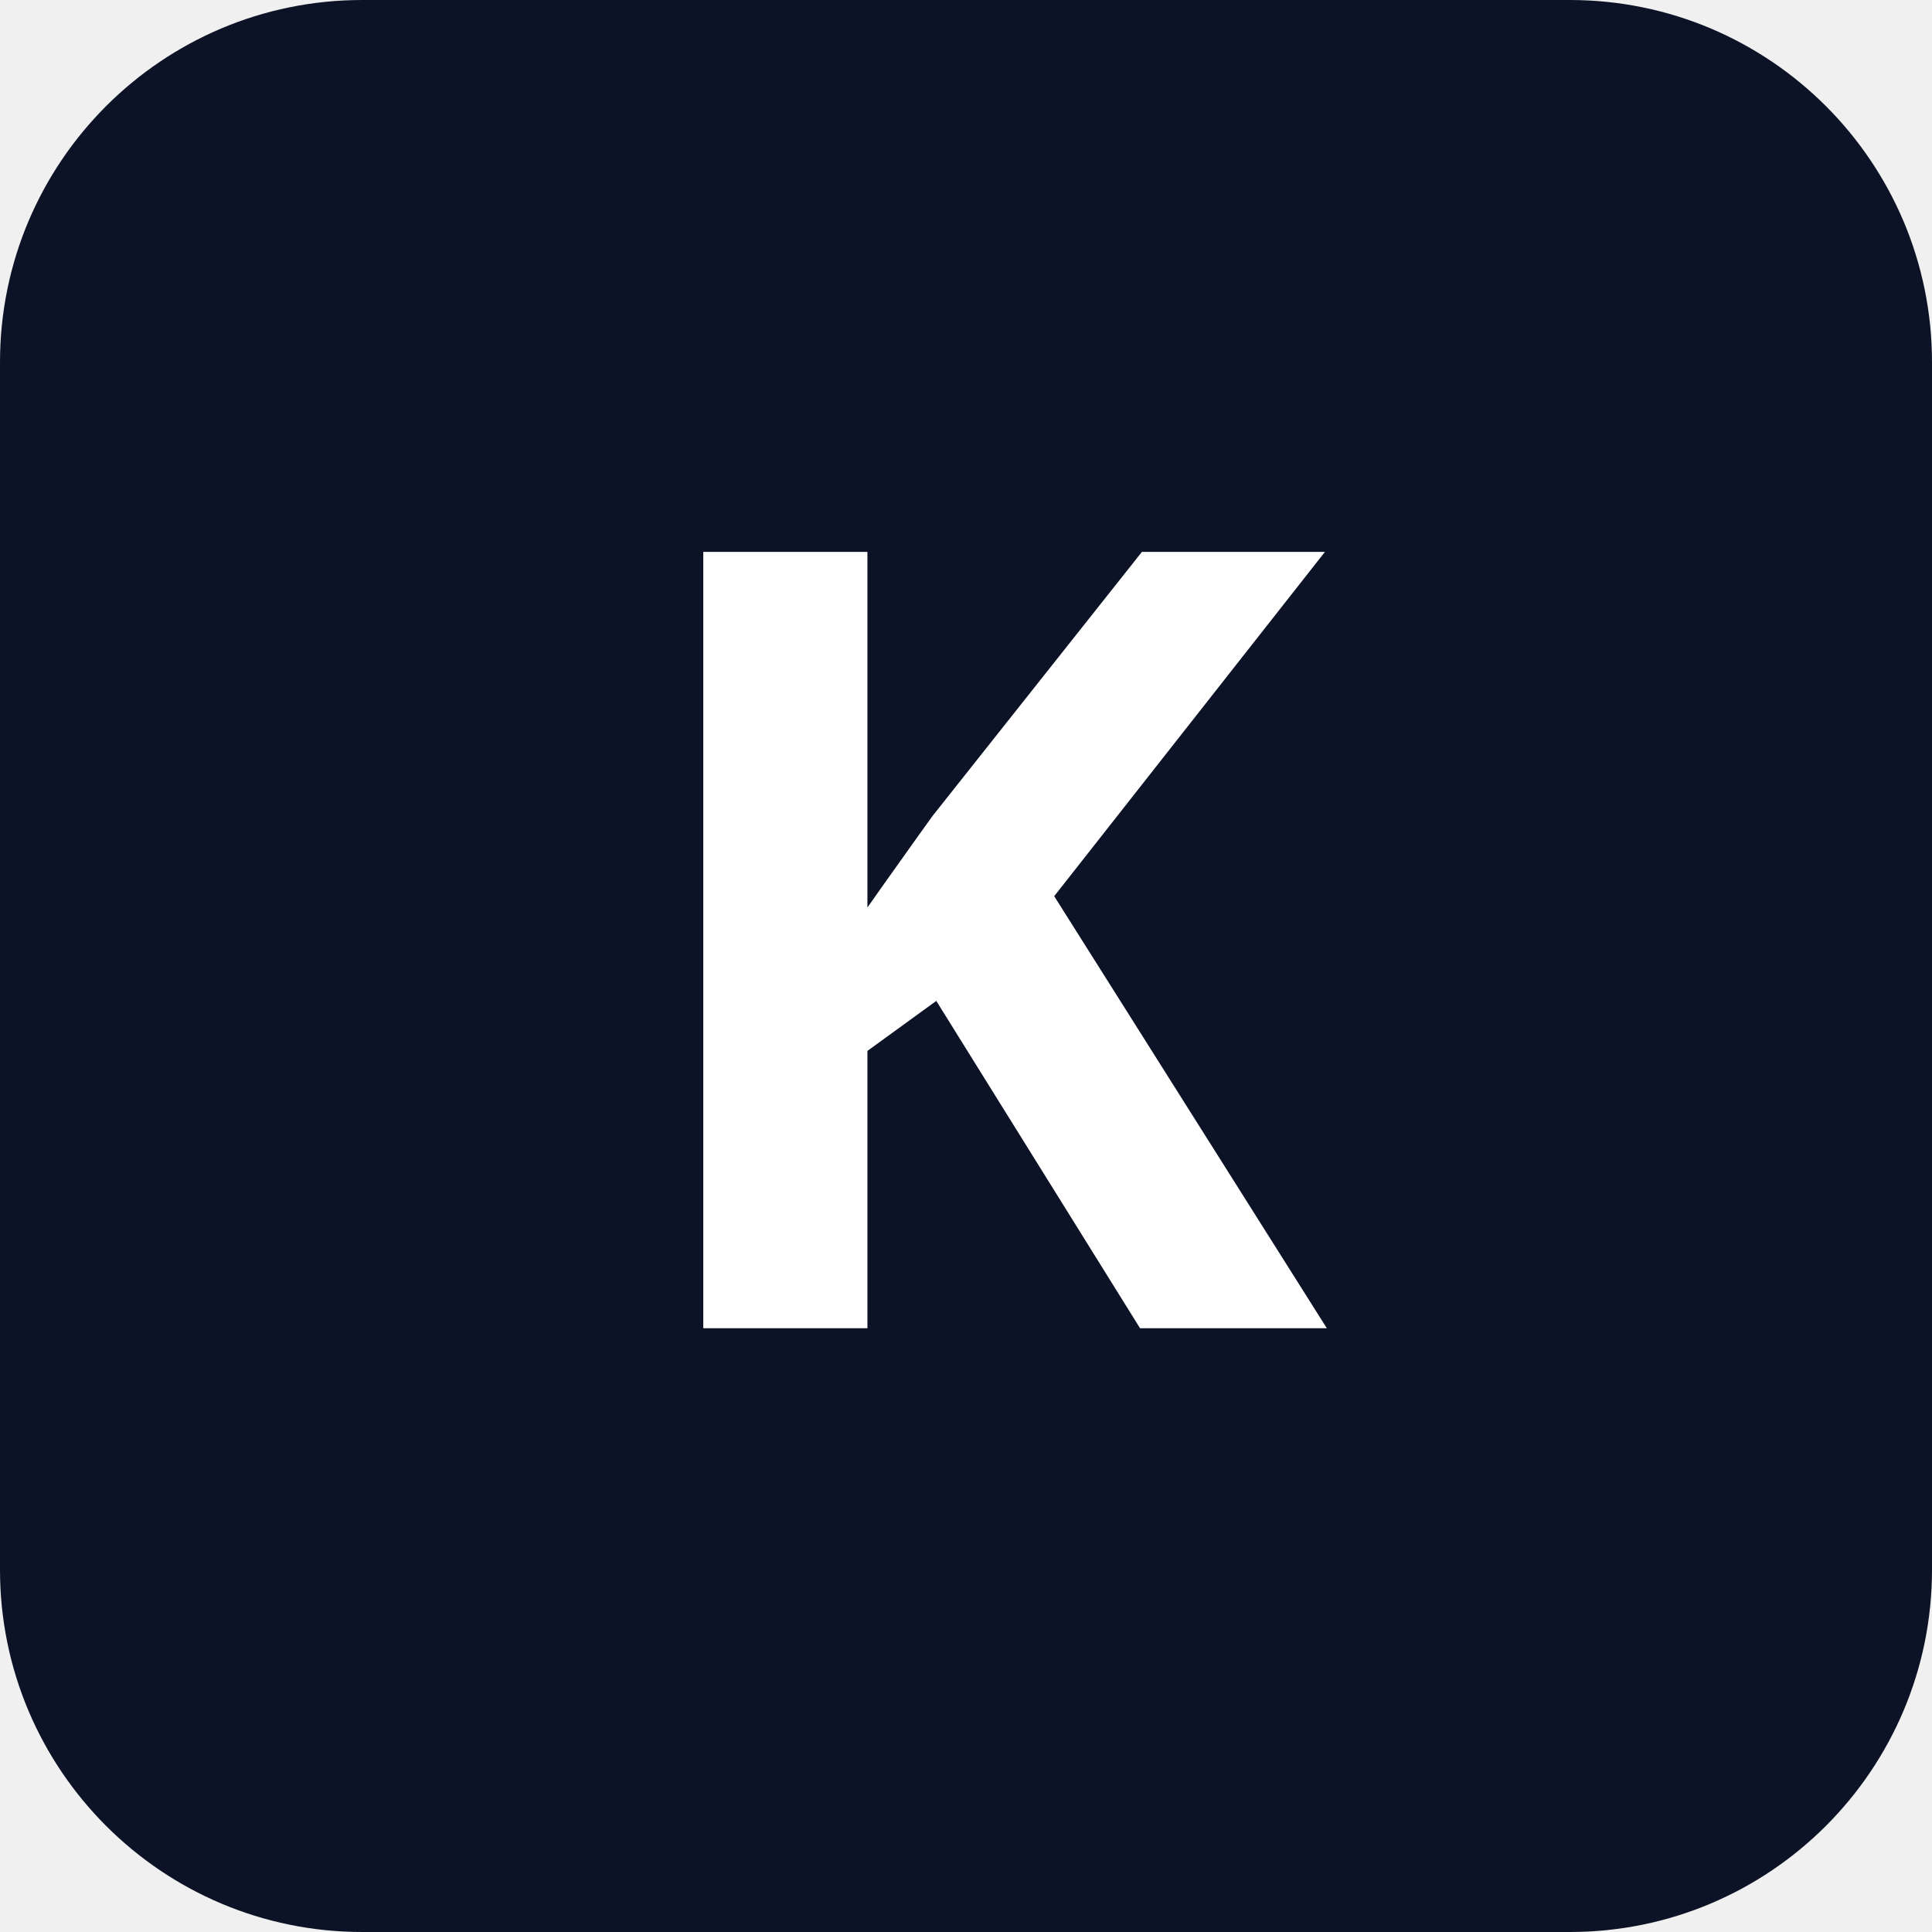
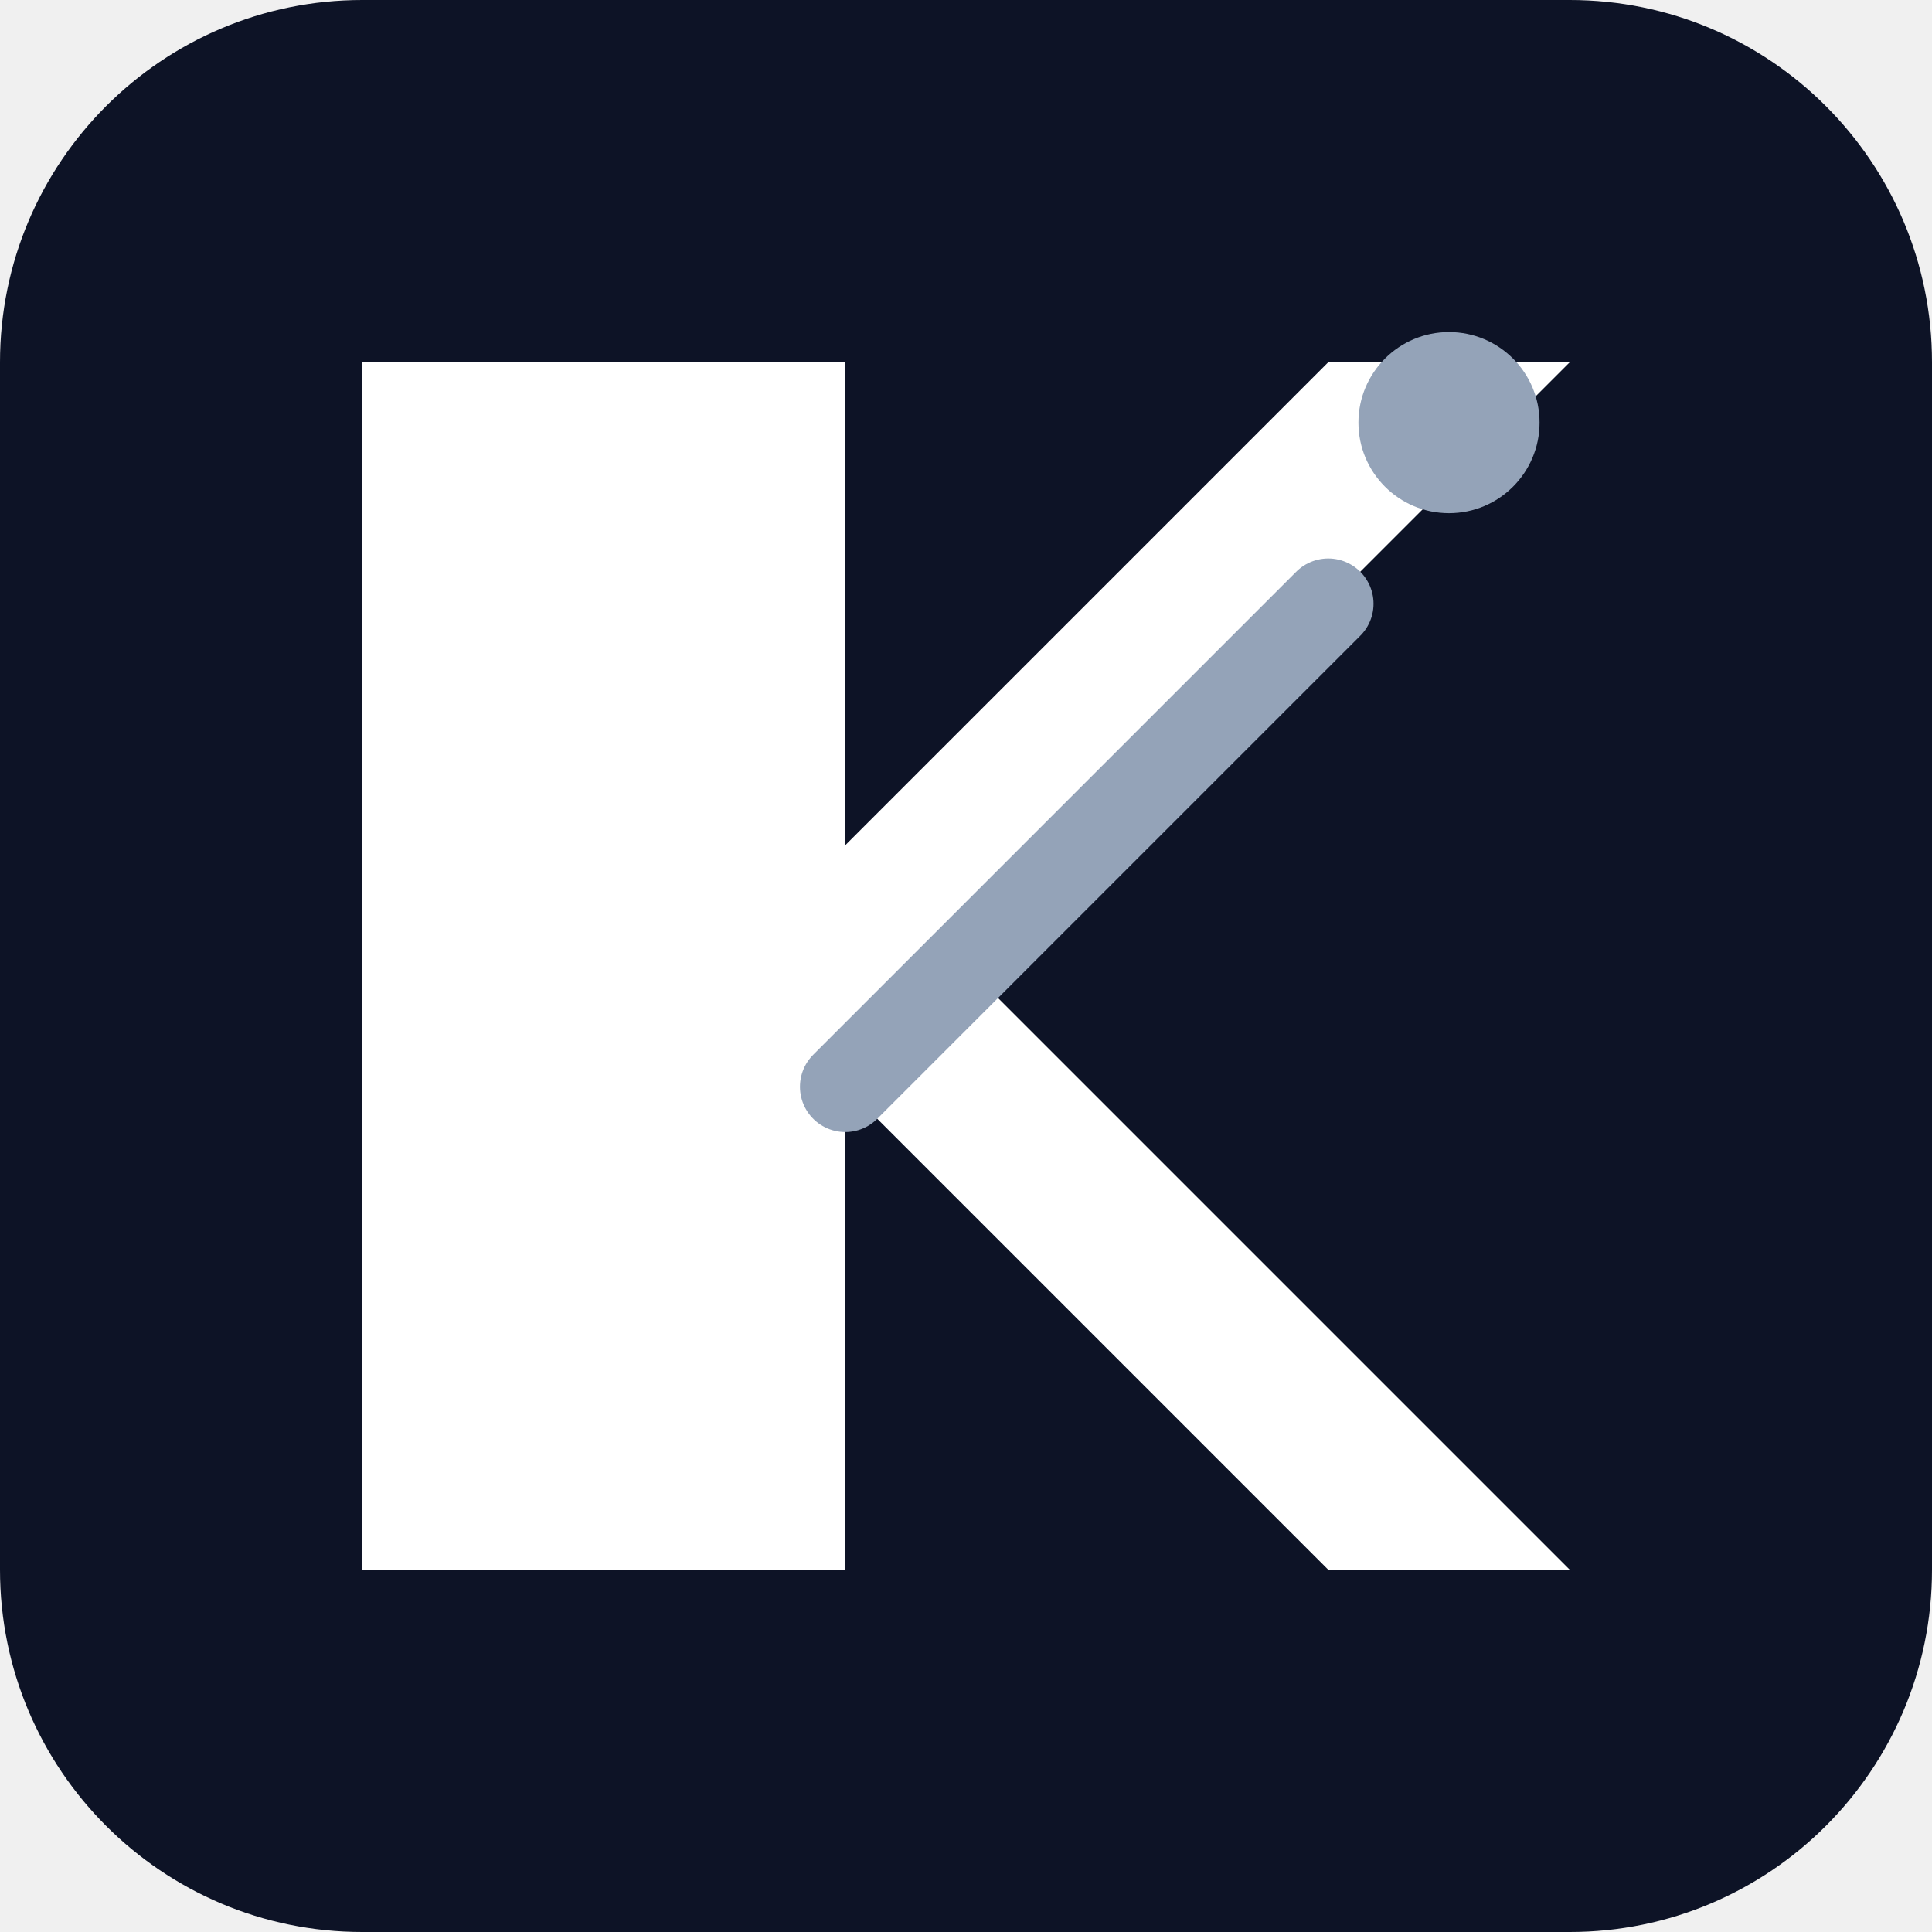
- <svg xmlns="http://www.w3.org/2000/svg" viewBox="0 0 32 32">
+ <svg xmlns="http://www.w3.org/2000/svg" viewBox="0 0 32 32" fill="none">
  <rect width="32" height="32" rx="6" fill="#0d1326" />
-   <text x="16" y="22" text-anchor="middle" font-family="system-ui, sans-serif" font-size="18" font-weight="700" fill="white">K</text>
+   <path d="M6 6 L6 26 L14 26 L14 18 L22 26 L26 26 L16 16 L26 6 L22 6 L14 14 L14 6 Z" fill="white" />
+   <path d="M14 18 C14 18 18 14 22 10" stroke="#94a3b8" stroke-width="1.5" stroke-linecap="round" fill="none" />
+   <circle cx="24" cy="7" r="1.5" fill="#94a3b8" />
</svg>
